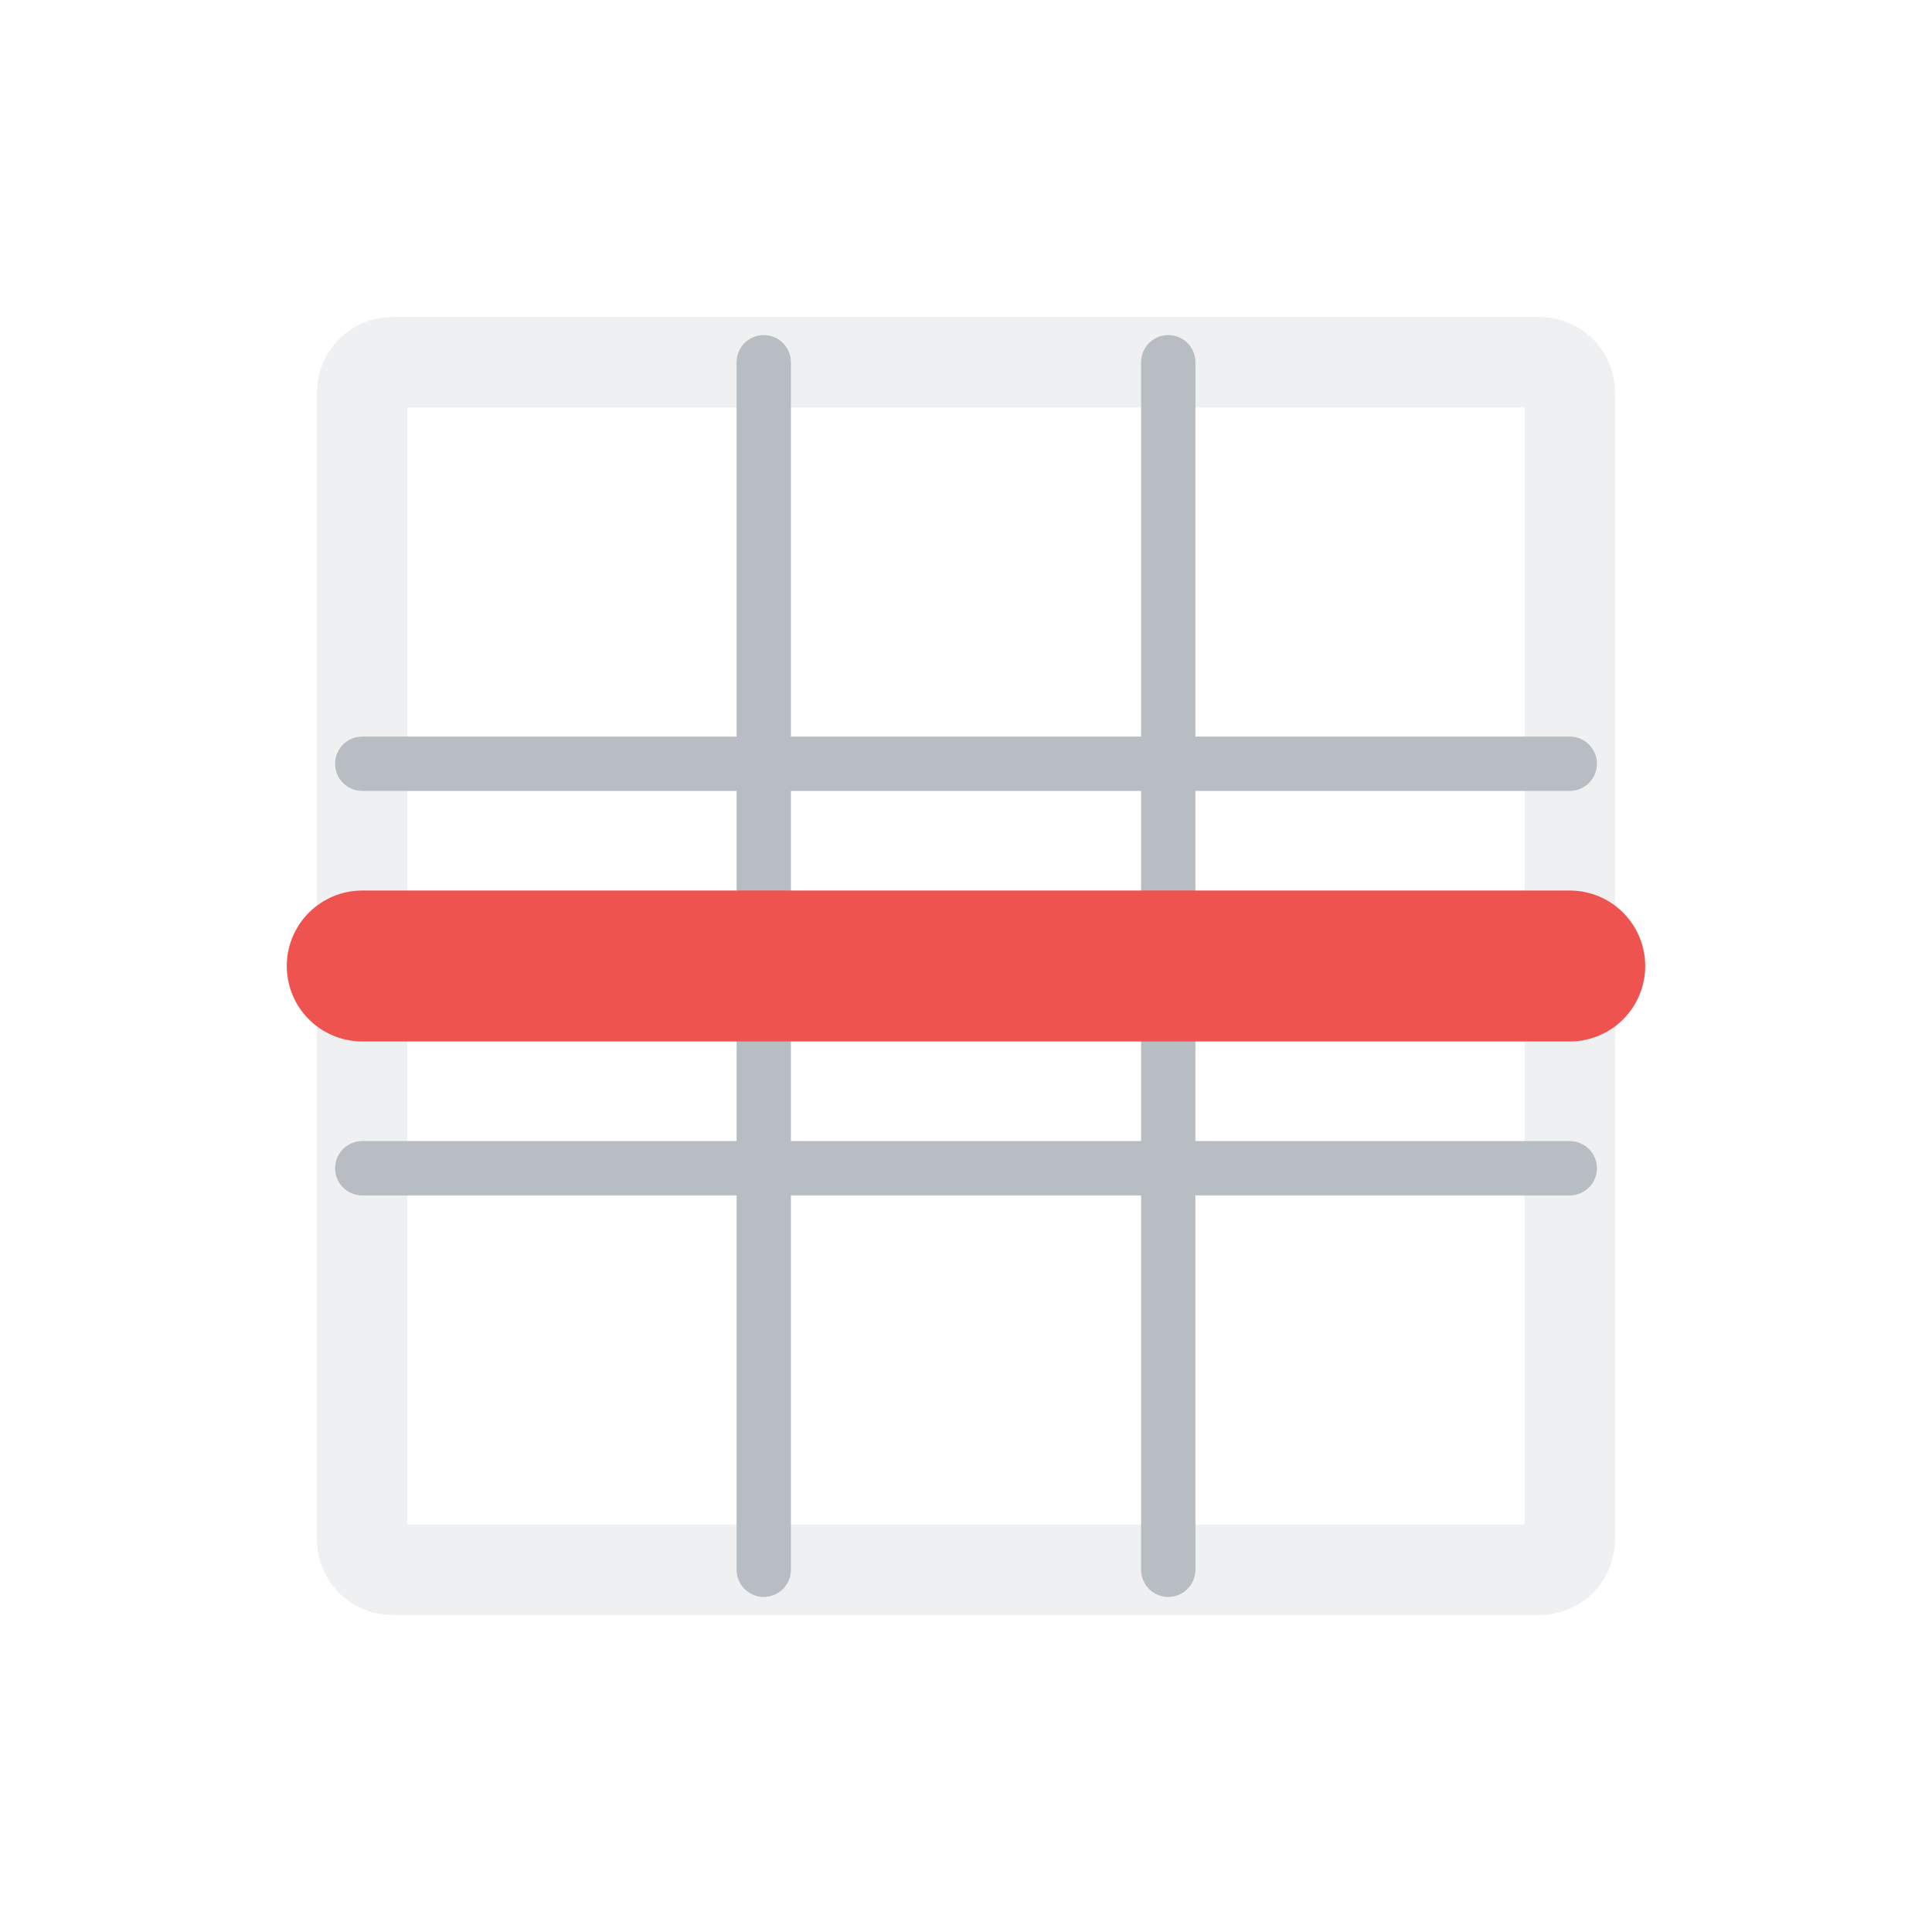
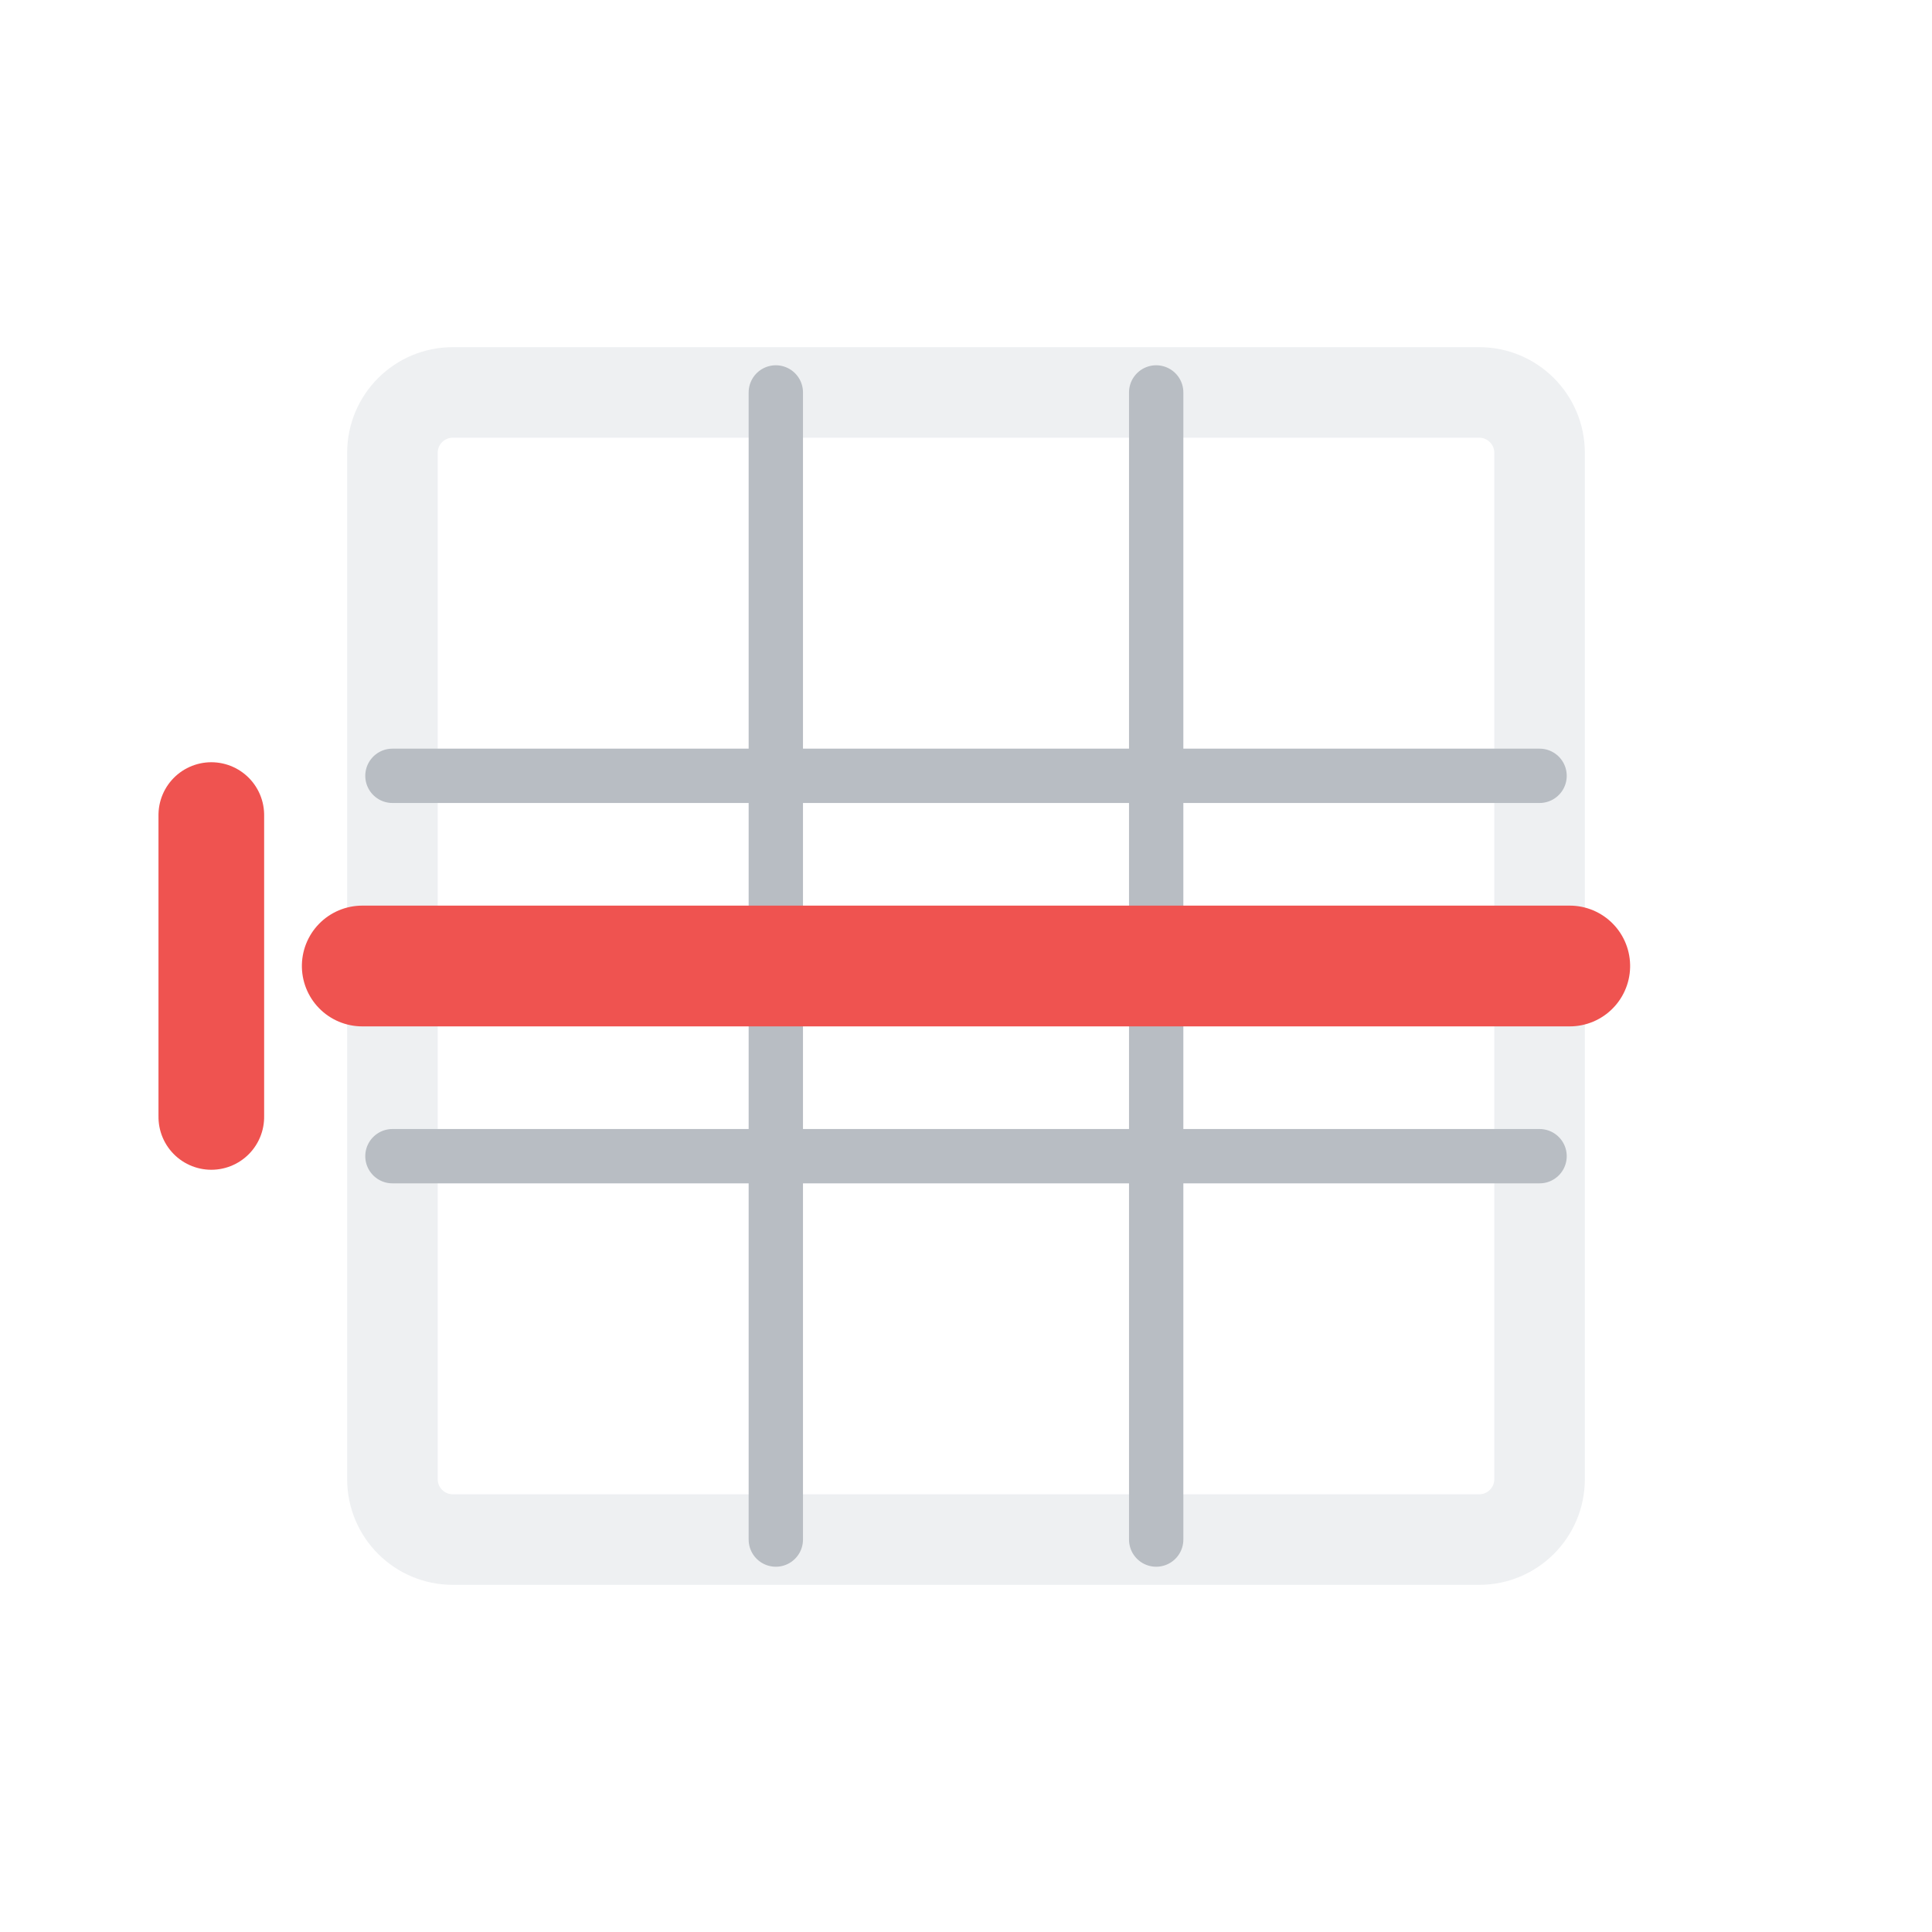
<svg xmlns="http://www.w3.org/2000/svg" width="64" height="64" viewBox="0 0 64 64">
-   <g fill="none" stroke-linecap="round" stroke-linejoin="round">
-     <rect x="12" y="12" width="40" height="40" rx="1" fill="none" stroke="#EEF0F2" stroke-width="3" />
-     <path d="M25.3 12L25.3 52" stroke="#B8BDC3" stroke-width="1.8" />
-     <path d="M38.7 12L38.7 52" stroke="#B8BDC3" stroke-width="1.8" />
-     <path d="M12 25.3L52 25.3" stroke="#B8BDC3" stroke-width="1.8" />
-     <path d="M12 38.7L52 38.7" stroke="#B8BDC3" stroke-width="1.8" />
-     <path d="M12 32L52 32" stroke="#EF5350" stroke-width="5" />
+   <g fill="none" stroke-linecap="round" stroke-linejoin="round" transform="rotate(-90 32 32)">
+     <rect x="13" y="13" width="38" height="38" rx="2" stroke="#EEF0F2" stroke-width="3" />
+     <path d="M25.7 13V51M38.3 13V51M13 25.7H51M13 38.3H51" stroke="#B8BDC3" stroke-width="1.8" />
+     <path d="M32 12V52" stroke="#EF5350" stroke-width="4" />
+     <path d="M27 7H37" stroke="#EF5350" stroke-width="3.5" />
  </g>
</svg>
